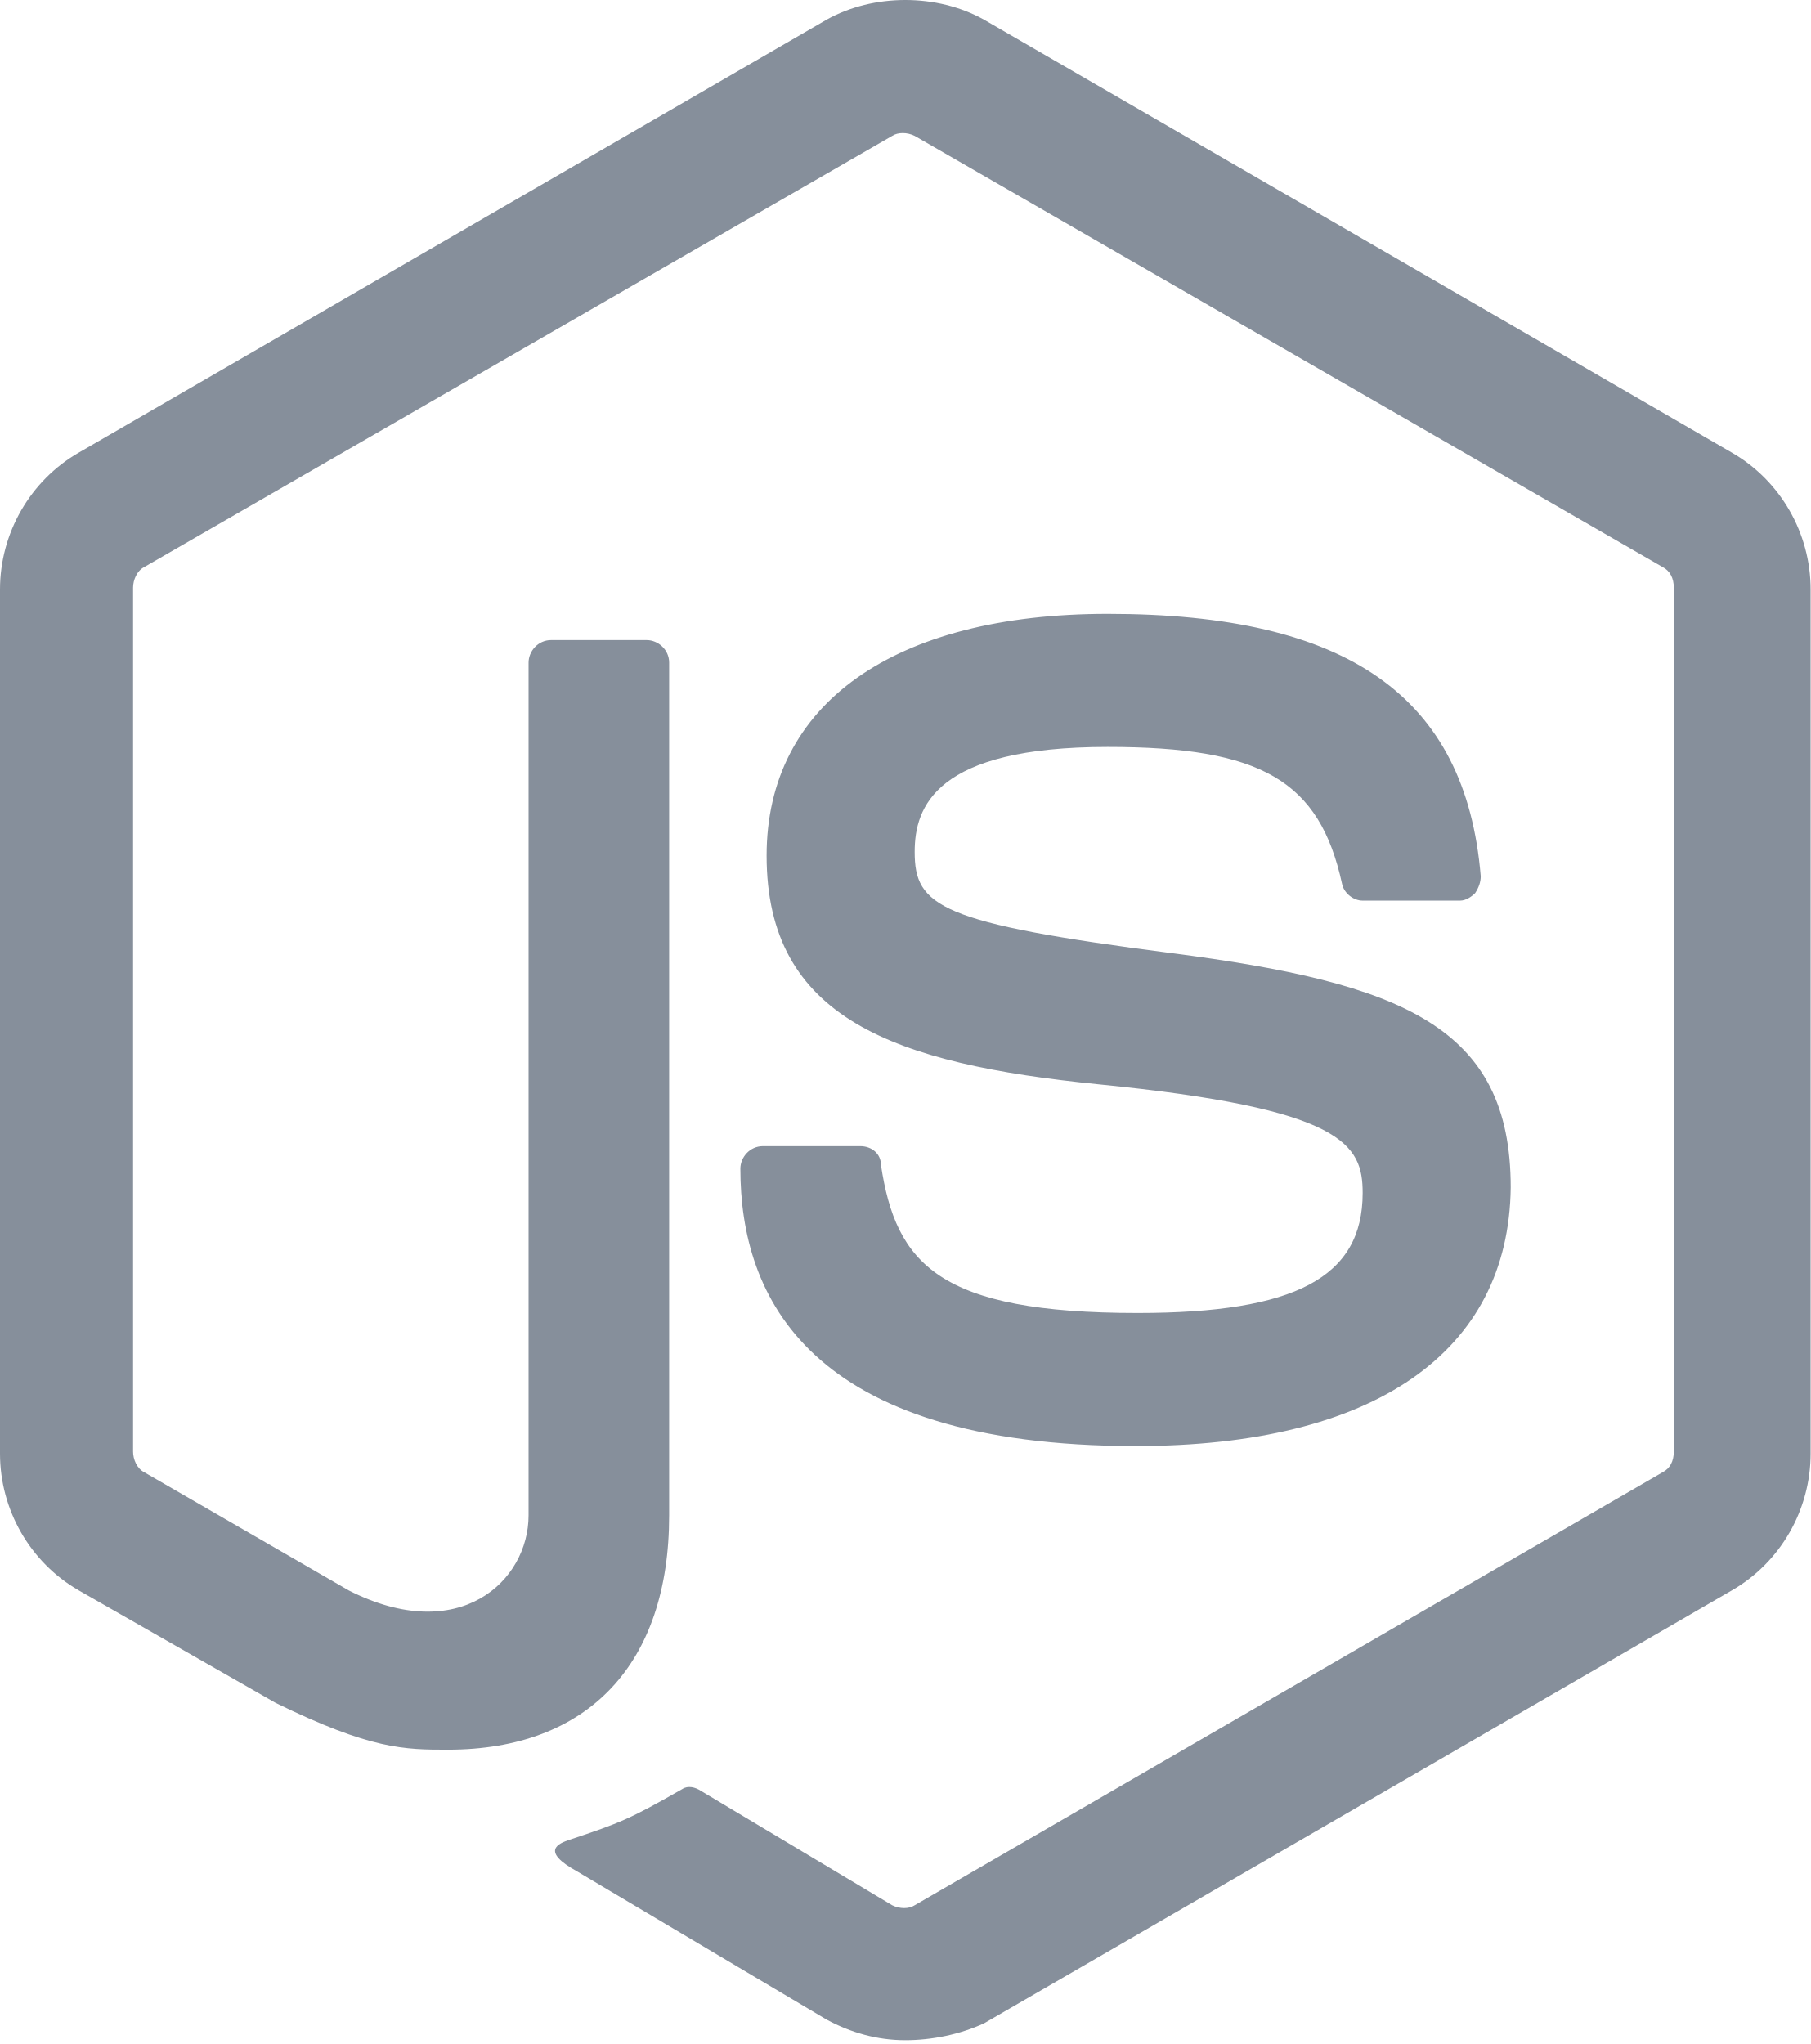
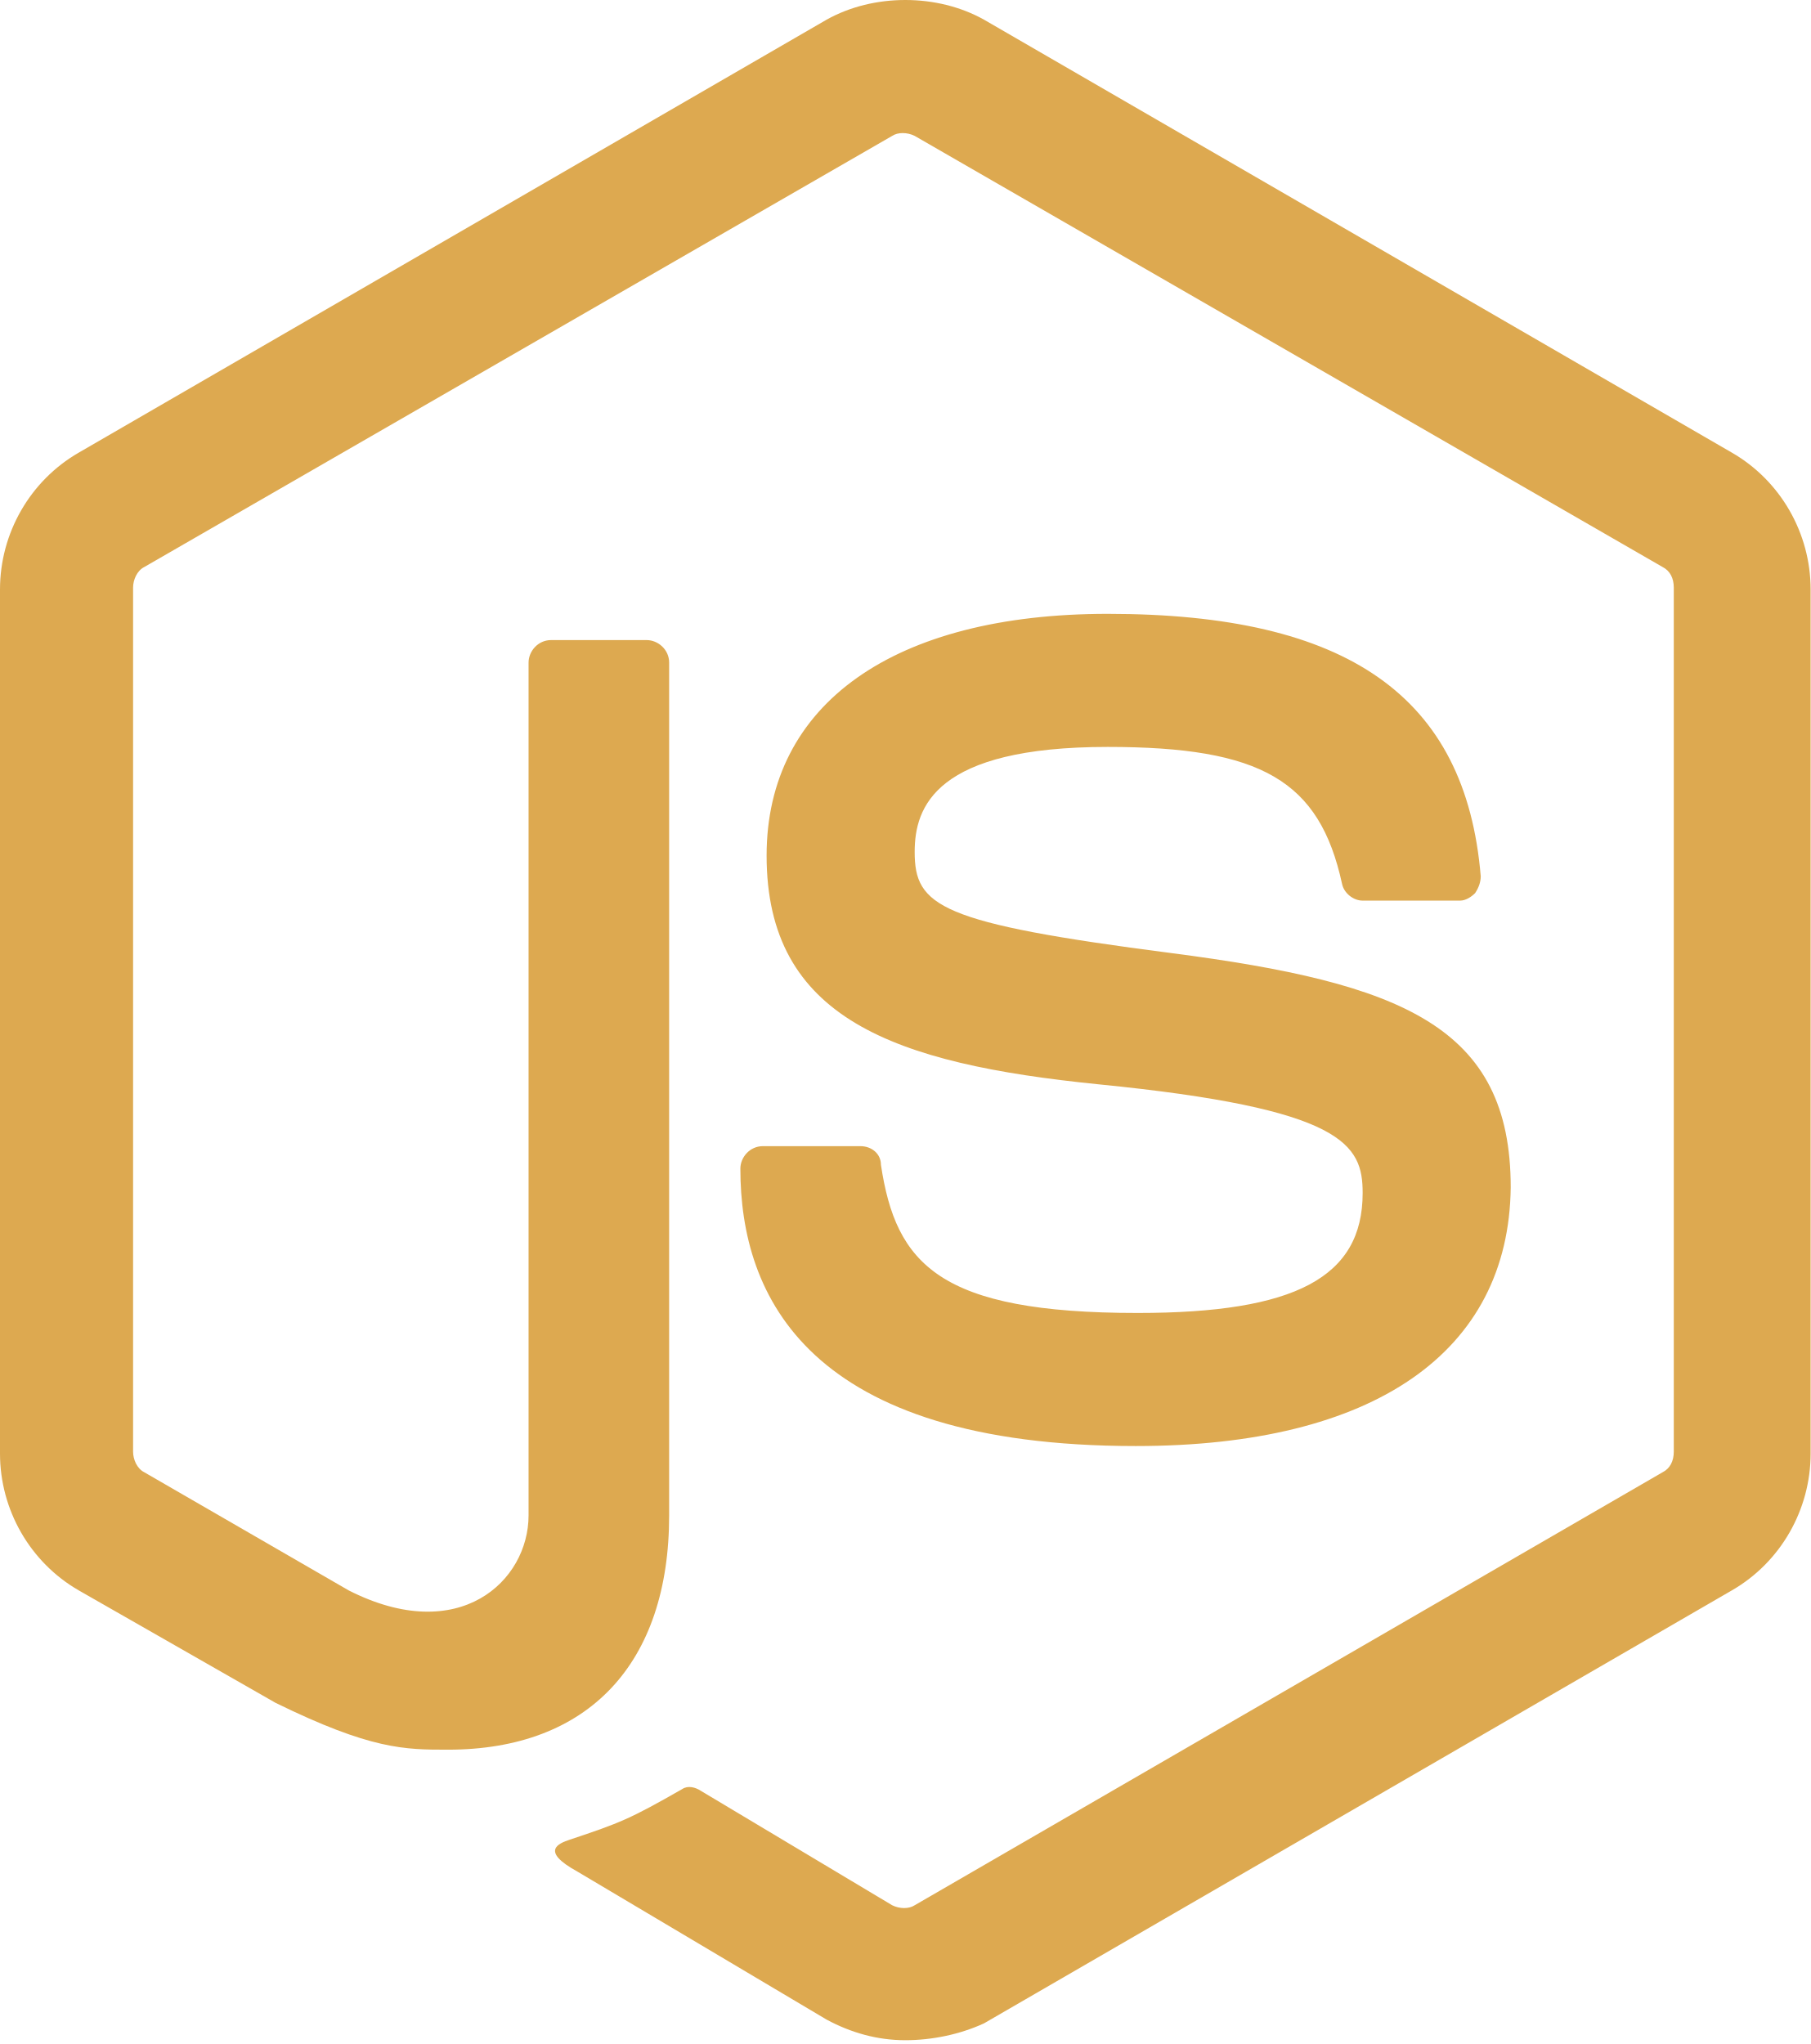
<svg xmlns="http://www.w3.org/2000/svg" width="256px" height="289px" viewBox="0 0 256 289" version="1.1" preserveAspectRatio="xMidYMid">
  <g>
-     <path d="M128,288.464 C124.025,288.464 120.315,287.404 116.87,285.549 L81.623,264.613 C76.323,261.698 78.973,260.638 80.563,260.108 C87.718,257.723 89.043,257.193 96.464,252.952 C97.259,252.422 98.319,252.687 99.114,253.217 L126.145,269.383 C127.205,269.913 128.53,269.913 129.325,269.383 L235.064,208.166 C236.124,207.636 236.654,206.576 236.654,205.251 L236.654,83.081 C236.654,81.756 236.124,80.696 235.064,80.166 L129.325,19.213 C128.265,18.683 126.94,18.683 126.145,19.213 L20.406,80.166 C19.346,80.696 18.816,82.021 18.816,83.081 L18.816,205.251 C18.816,206.311 19.346,207.636 20.406,208.166 L49.292,224.861 C64.928,232.812 74.733,223.536 74.733,214.261 L74.733,93.681 C74.733,92.091 76.058,90.501 77.913,90.501 L91.429,90.501 C93.019,90.501 94.609,91.826 94.609,93.681 L94.609,214.261 C94.609,235.197 83.213,247.387 63.337,247.387 C57.242,247.387 52.472,247.387 38.957,240.762 L11.13,224.861 C4.24,220.886 5.68434189e-14,213.466 5.68434189e-14,205.516 L5.68434189e-14,83.346 C5.68434189e-14,75.395 4.24,67.975 11.13,64 L116.87,2.783 C123.495,-0.928 132.505,-0.928 139.13,2.783 L244.87,64 C251.76,67.975 256,75.395 256,83.346 L256,205.516 C256,213.466 251.76,220.886 244.87,224.861 L139.13,286.079 C135.685,287.669 131.71,288.464 128,288.464 L128,288.464 Z M160.596,204.455 C114.219,204.455 104.679,183.255 104.679,165.234 C104.679,163.644 106.004,162.054 107.859,162.054 L121.64,162.054 C123.23,162.054 124.555,163.114 124.555,164.704 C126.675,178.749 132.77,185.64 160.861,185.64 C183.122,185.64 192.663,180.605 192.663,168.679 C192.663,161.789 190.012,156.754 155.296,153.308 C126.41,150.393 108.389,144.033 108.389,120.977 C108.389,99.511 126.41,86.791 156.621,86.791 C190.542,86.791 207.238,98.451 209.358,123.892 C209.358,124.687 209.093,125.482 208.563,126.277 C208.033,126.807 207.238,127.337 206.443,127.337 L192.663,127.337 C191.337,127.337 190.012,126.277 189.747,124.952 C186.567,110.377 178.352,105.607 156.621,105.607 C132.24,105.607 129.325,114.087 129.325,120.447 C129.325,128.133 132.77,130.518 165.631,134.758 C198.228,138.998 213.598,145.093 213.598,167.884 C213.333,191.205 194.253,204.455 160.596,204.455 L160.596,204.455 Z" fill="#868F9B" />
+     <path d="M128,288.464 C124.025,288.464 120.315,287.404 116.87,285.549 L81.623,264.613 C76.323,261.698 78.973,260.638 80.563,260.108 C87.718,257.723 89.043,257.193 96.464,252.952 C97.259,252.422 98.319,252.687 99.114,253.217 L126.145,269.383 C127.205,269.913 128.53,269.913 129.325,269.383 L235.064,208.166 C236.124,207.636 236.654,206.576 236.654,205.251 L236.654,83.081 C236.654,81.756 236.124,80.696 235.064,80.166 L129.325,19.213 C128.265,18.683 126.94,18.683 126.145,19.213 L20.406,80.166 C19.346,80.696 18.816,82.021 18.816,83.081 L18.816,205.251 C18.816,206.311 19.346,207.636 20.406,208.166 L49.292,224.861 C64.928,232.812 74.733,223.536 74.733,214.261 L74.733,93.681 C74.733,92.091 76.058,90.501 77.913,90.501 L91.429,90.501 C93.019,90.501 94.609,91.826 94.609,93.681 L94.609,214.261 C94.609,235.197 83.213,247.387 63.337,247.387 C57.242,247.387 52.472,247.387 38.957,240.762 L11.13,224.861 C4.24,220.886 5.68434189e-14,213.466 5.68434189e-14,205.516 L5.68434189e-14,83.346 C5.68434189e-14,75.395 4.24,67.975 11.13,64 L116.87,2.783 C123.495,-0.928 132.505,-0.928 139.13,2.783 L244.87,64 C251.76,67.975 256,75.395 256,83.346 L256,205.516 C256,213.466 251.76,220.886 244.87,224.861 L139.13,286.079 C135.685,287.669 131.71,288.464 128,288.464 L128,288.464 Z M160.596,204.455 C114.219,204.455 104.679,183.255 104.679,165.234 C104.679,163.644 106.004,162.054 107.859,162.054 L121.64,162.054 C123.23,162.054 124.555,163.114 124.555,164.704 C126.675,178.749 132.77,185.64 160.861,185.64 C183.122,185.64 192.663,180.605 192.663,168.679 C192.663,161.789 190.012,156.754 155.296,153.308 C126.41,150.393 108.389,144.033 108.389,120.977 C108.389,99.511 126.41,86.791 156.621,86.791 C190.542,86.791 207.238,98.451 209.358,123.892 C209.358,124.687 209.093,125.482 208.563,126.277 C208.033,126.807 207.238,127.337 206.443,127.337 L192.663,127.337 C191.337,127.337 190.012,126.277 189.747,124.952 C186.567,110.377 178.352,105.607 156.621,105.607 C132.24,105.607 129.325,114.087 129.325,120.447 C129.325,128.133 132.77,130.518 165.631,134.758 C198.228,138.998 213.598,145.093 213.598,167.884 C213.333,191.205 194.253,204.455 160.596,204.455 L160.596,204.455 Z" fill="#DDA950" />
  </g>
</svg>
